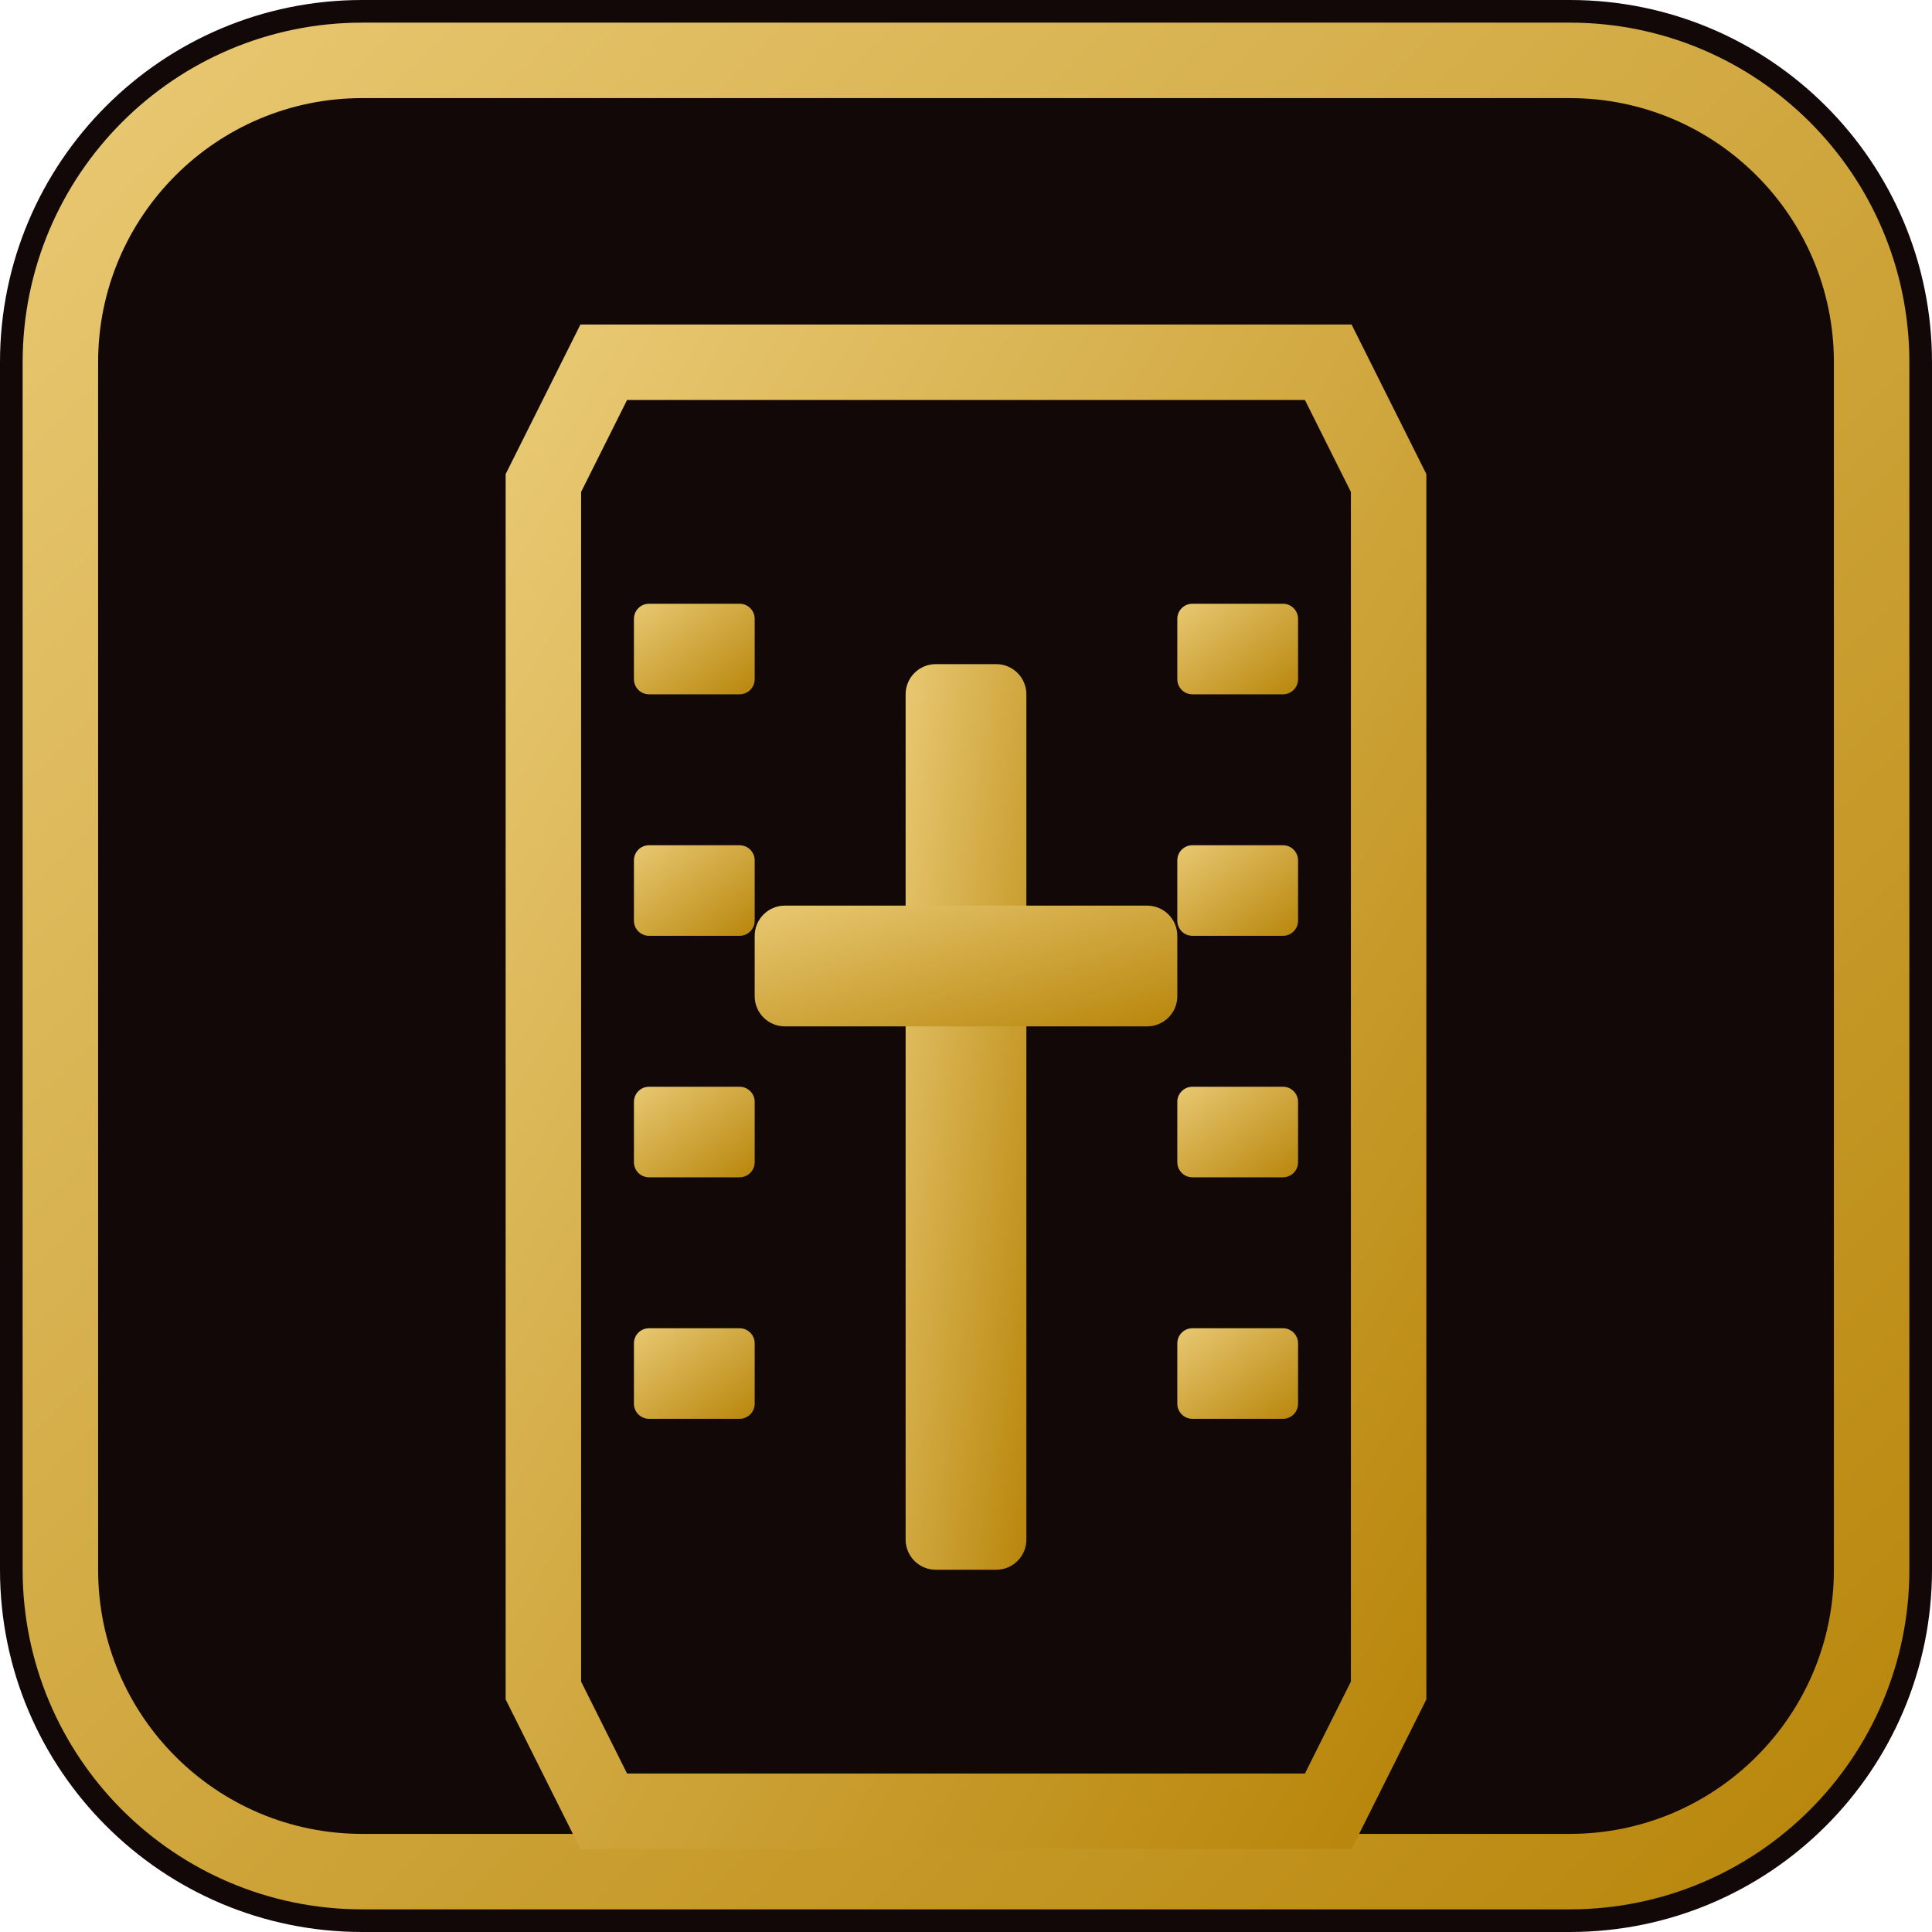
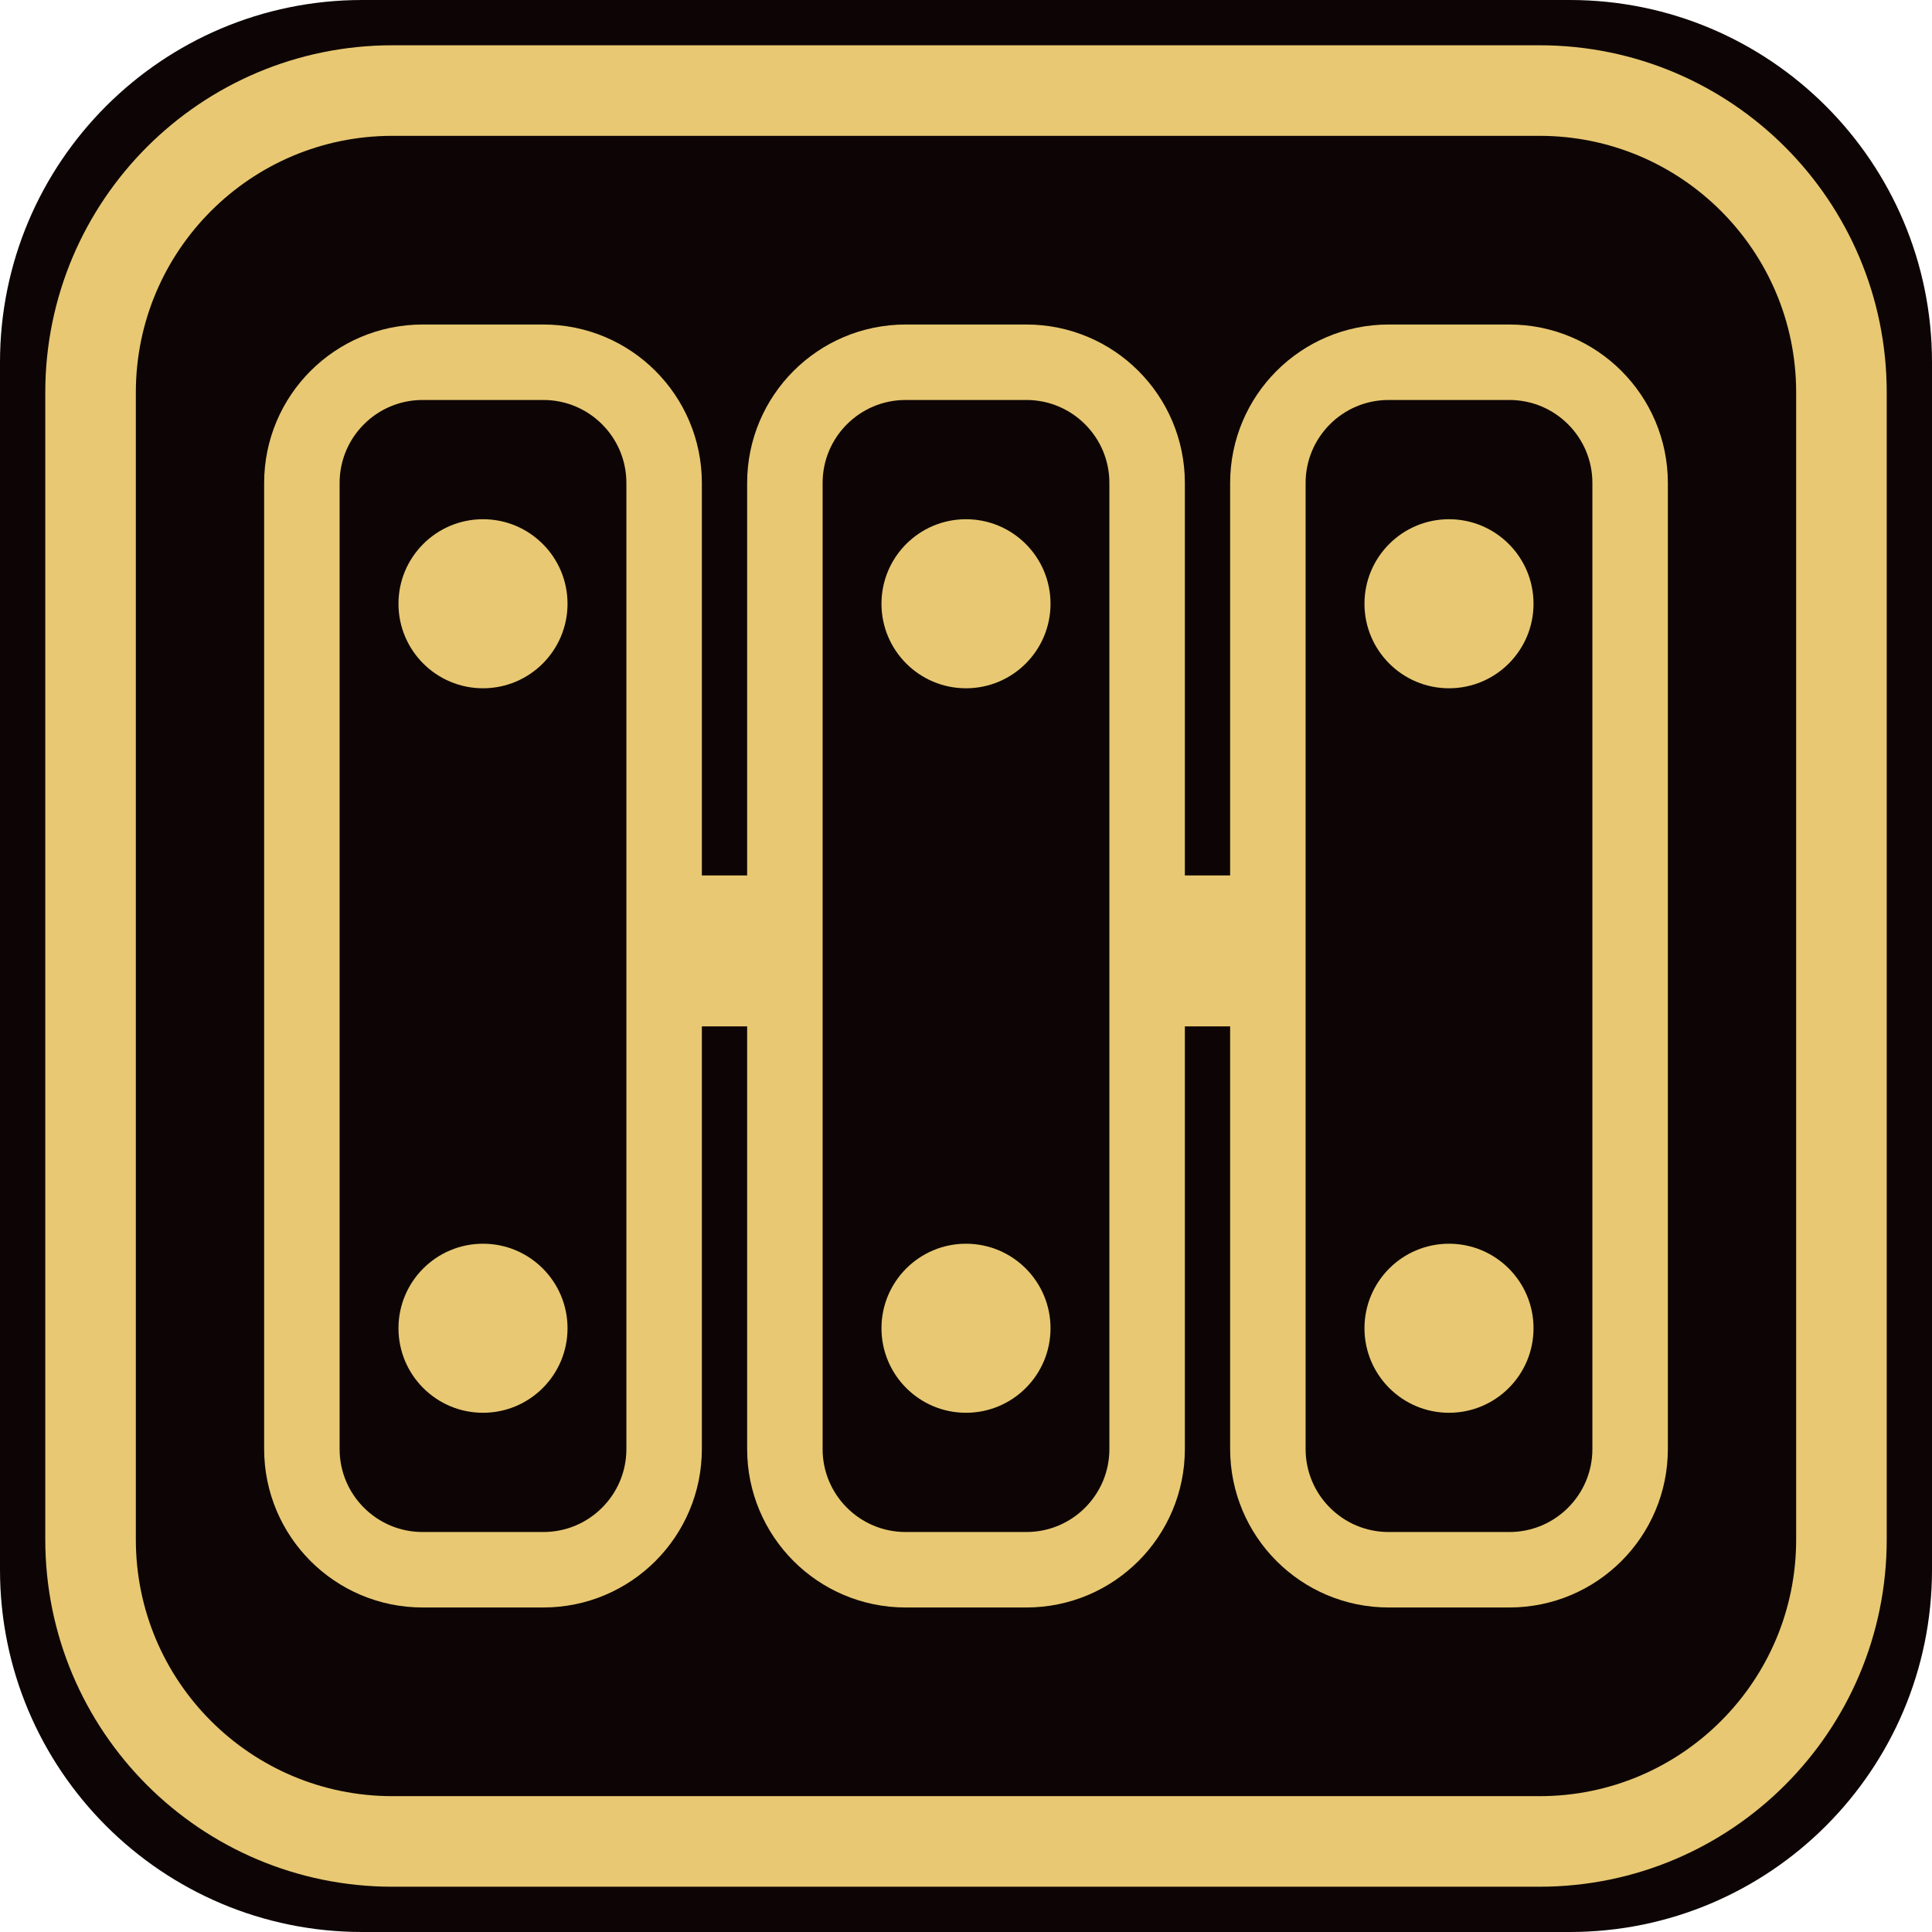
<svg xmlns="http://www.w3.org/2000/svg" viewBox="0 0 64 64" width="64" height="64">
-   <defs>
-     <linearGradient id="g" x1="0%" y1="0%" x2="100%" y2="100%">
-       <stop offset="0%" stop-color="#E8C872" />
-       <stop offset="100%" stop-color="#B8860B" />
-     </linearGradient>
-   </defs>
-   <rect width="64" height="64" rx="12" fill="#120808" />
-   <rect x="2" y="2" width="60" height="60" rx="10" fill="none" stroke="url(#g)" stroke-width="2.5" />
-   <g transform="translate(16, 8)">
-     <path d="M4 4 L28 4 L30 8 L30 48 L28 52 L4 52 L2 48 L2 8 Z" fill="none" stroke="url(#g)" stroke-width="2.5" />
-     <rect x="5" y="12" width="4" height="3" rx="0.5" fill="url(#g)" />
-     <rect x="5" y="20" width="4" height="3" rx="0.5" fill="url(#g)" />
-     <rect x="5" y="28" width="4" height="3" rx="0.5" fill="url(#g)" />
-     <rect x="5" y="36" width="4" height="3" rx="0.5" fill="url(#g)" />
-     <rect x="23" y="12" width="4" height="3" rx="0.5" fill="url(#g)" />
-     <rect x="23" y="20" width="4" height="3" rx="0.5" fill="url(#g)" />
-     <rect x="23" y="28" width="4" height="3" rx="0.5" fill="url(#g)" />
-     <rect x="23" y="36" width="4" height="3" rx="0.5" fill="url(#g)" />
-     <rect x="14" y="14" width="4" height="30" rx="1" fill="url(#g)" />
-     <rect x="9" y="22" width="14" height="4" rx="1" fill="url(#g)" />
-   </g>
+   <rect width="64" height="64" rx="12" fill="#0D0505" />
+   <rect x="3" y="3" width="58" height="58" rx="10" fill="none" stroke="#E8C872" stroke-width="3" />
+   <rect x="10" y="12" width="12" height="40" rx="4" fill="none" stroke="#E8C872" stroke-width="2.5" />
+   <circle cx="16" cy="20" r="2.8" fill="#E8C872" />
+   <circle cx="16" cy="44" r="2.8" fill="#E8C872" />
+   <rect x="26" y="12" width="12" height="40" rx="4" fill="none" stroke="#E8C872" stroke-width="2.5" />
+   <circle cx="32" cy="20" r="2.8" fill="#E8C872" />
+   <circle cx="32" cy="44" r="2.8" fill="#E8C872" />
+   <rect x="42" y="12" width="12" height="40" rx="4" fill="none" stroke="#E8C872" stroke-width="2.5" />
+   <circle cx="48" cy="20" r="2.8" fill="#E8C872" />
+   <circle cx="48" cy="44" r="2.8" fill="#E8C872" />
+   <rect x="21" y="29" width="6" height="5" rx="1" fill="#E8C872" />
+   <rect x="37" y="29" width="6" height="5" rx="1" fill="#E8C872" />
</svg>
